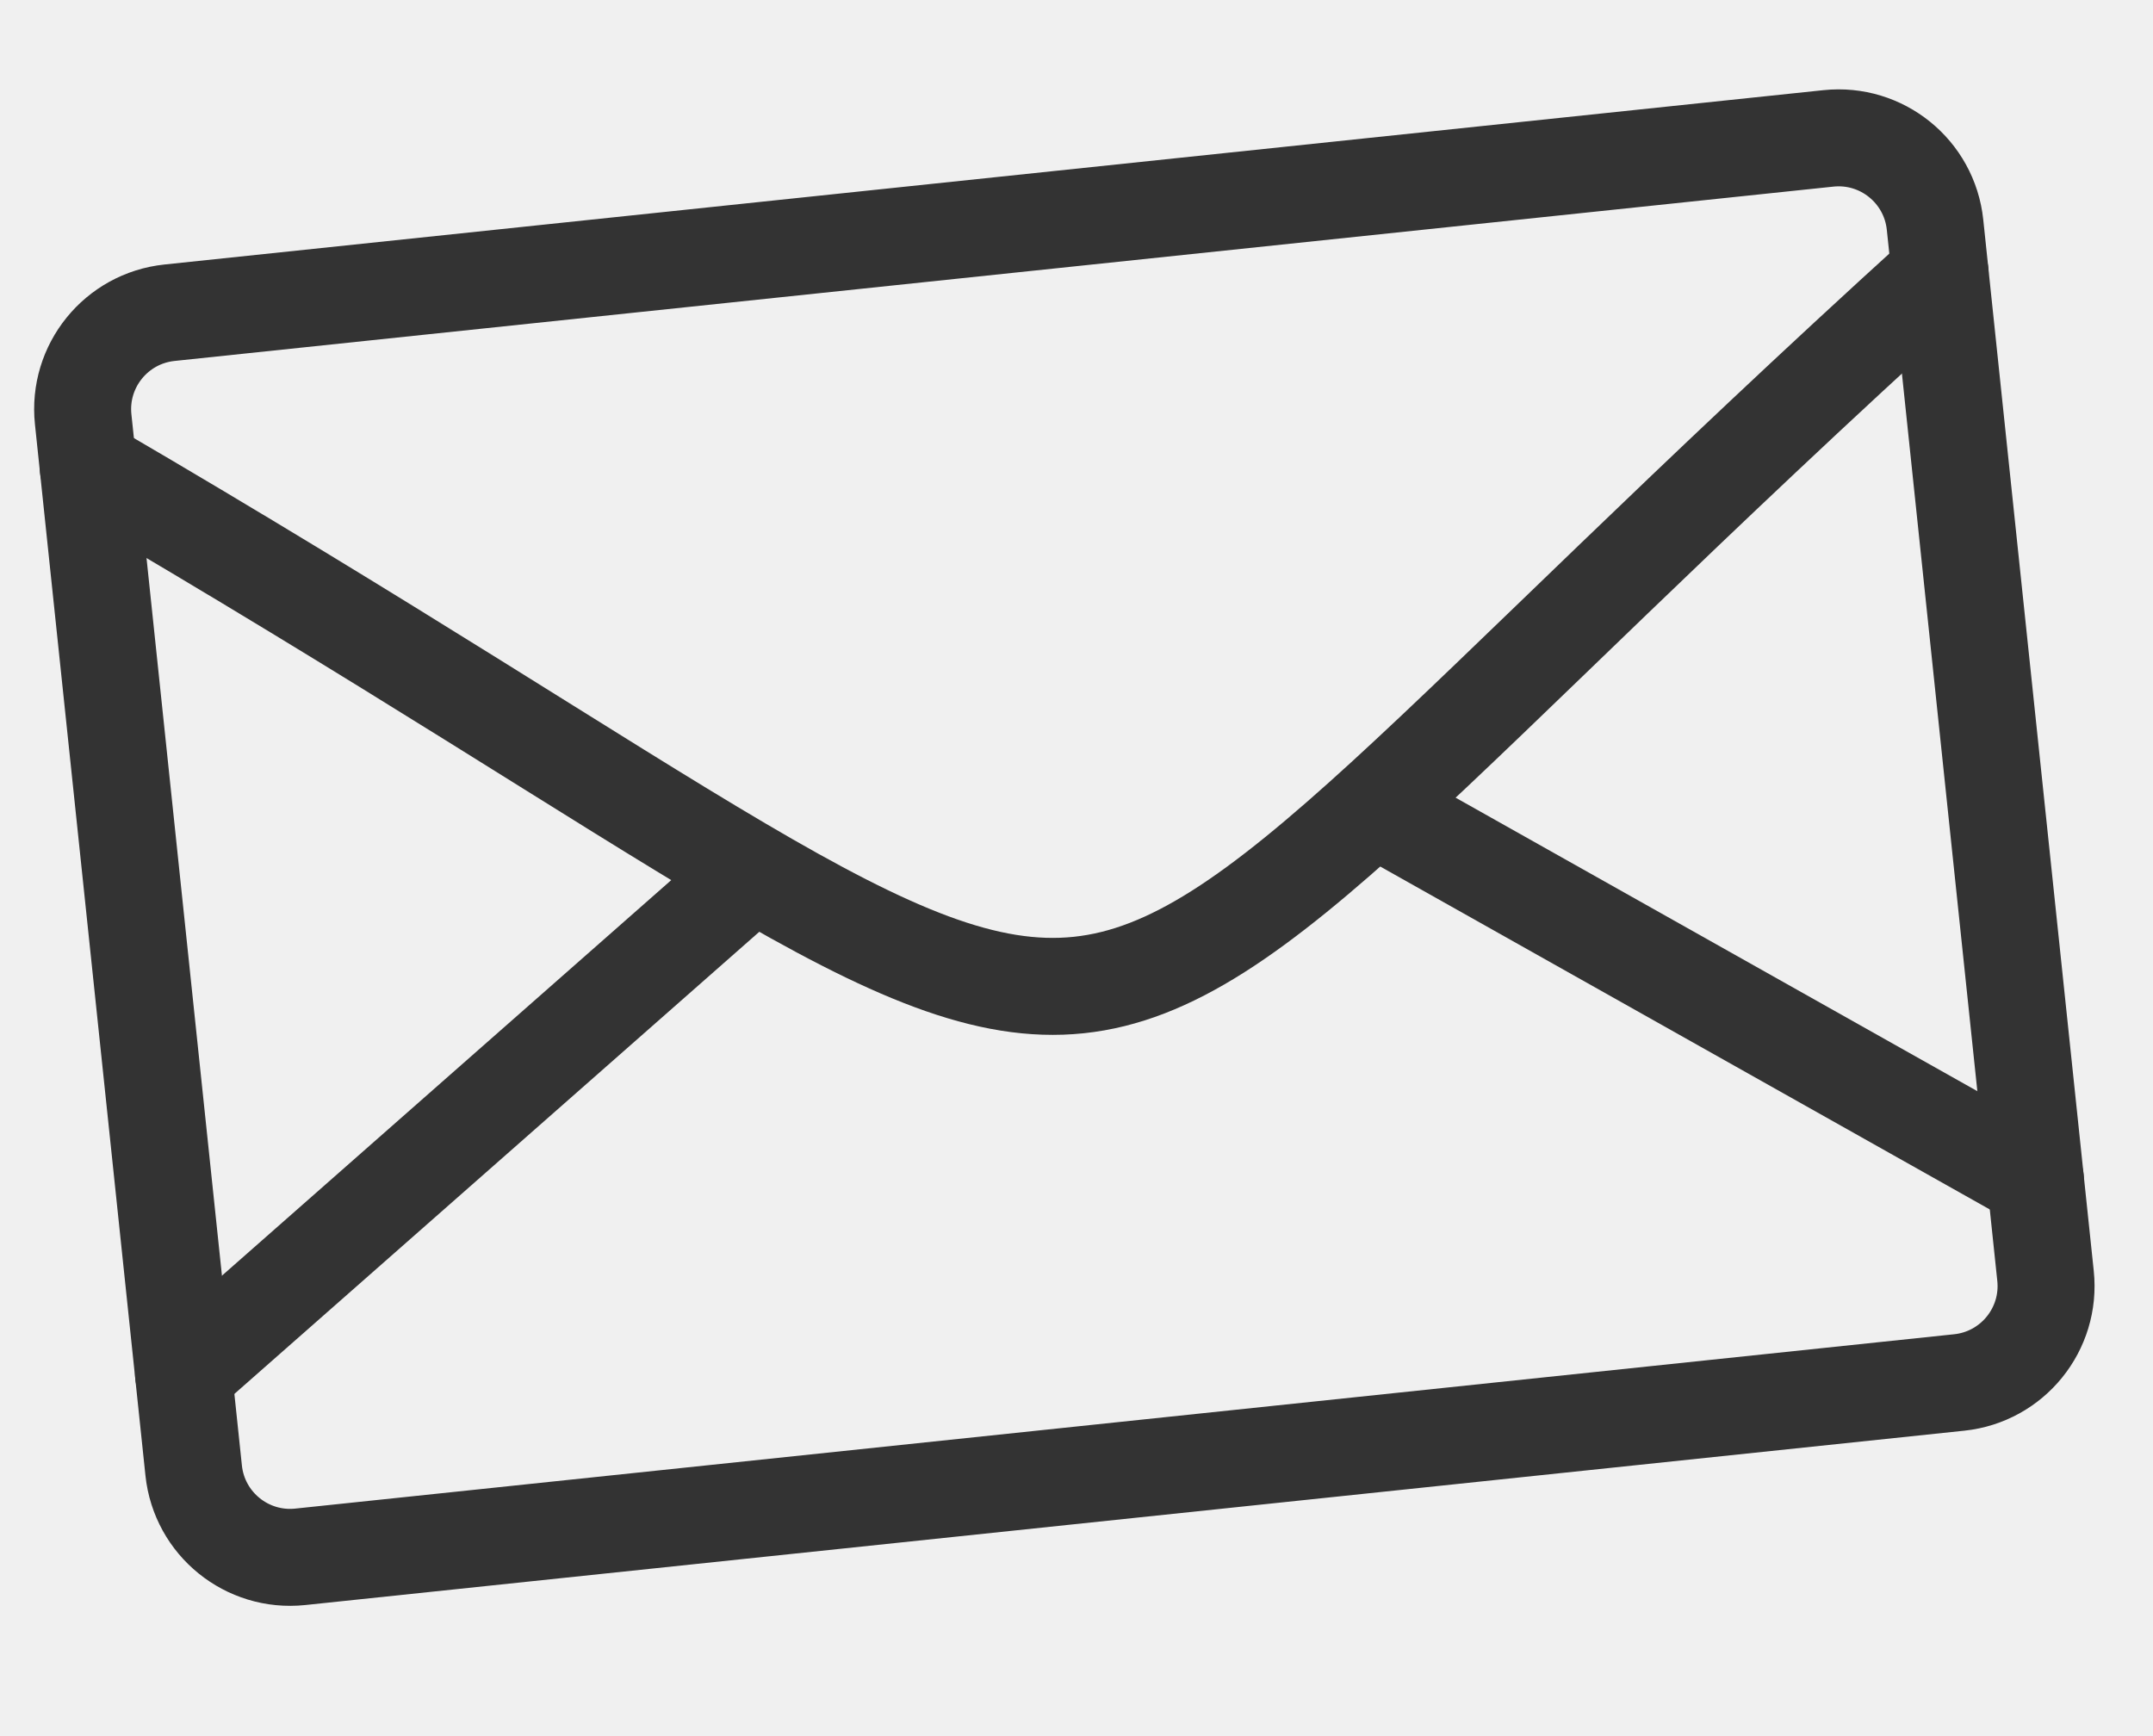
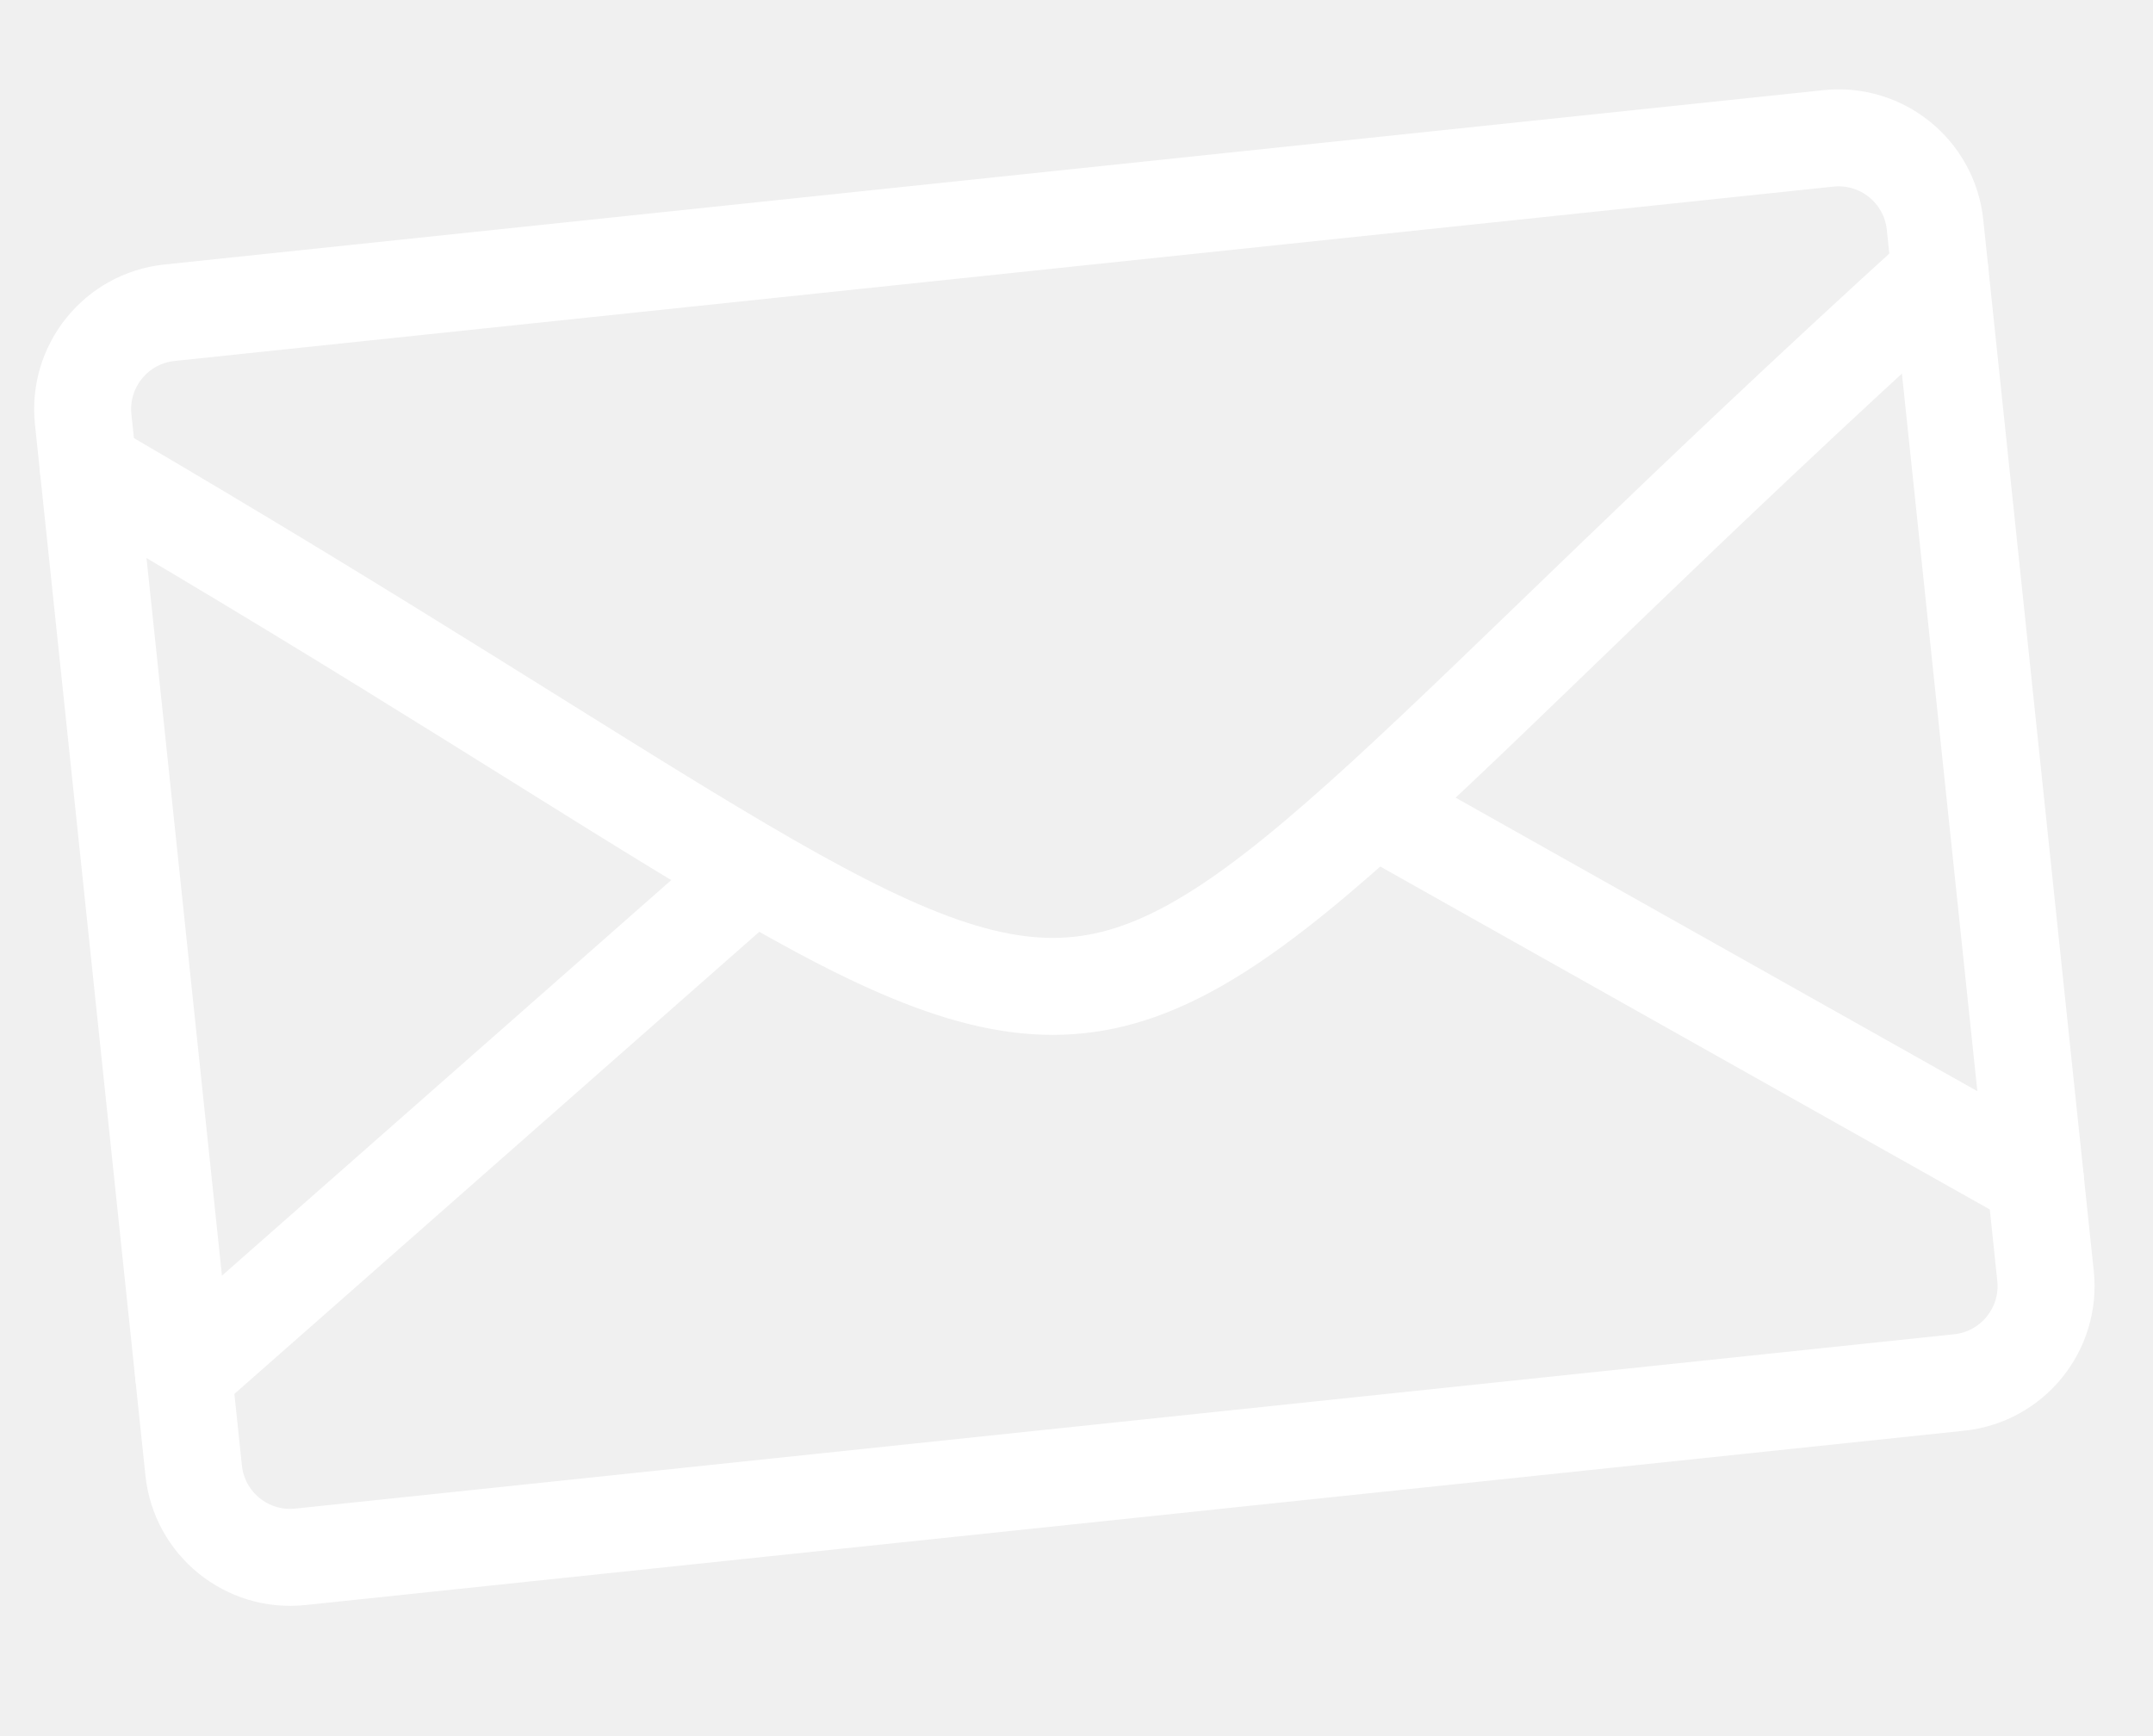
- <svg xmlns="http://www.w3.org/2000/svg" version="1.0" width="222px" height="179px" viewBox="0 0 222 179" stroke="#333333" fill="none" stroke-width="10" stroke-linecap="round">
+ <svg xmlns="http://www.w3.org/2000/svg" version="1.0" width="222px" height="179px" viewBox="0 0 222 179" stroke="#fff" fill="none" stroke-width="10" stroke-linecap="round">
  <g transform="translate(-10,10) rotate(-6)">
    <rect x="15" y="25" rx="10" ry="10" width="192" height="129" />
    <path d="M15 40 C131 125, 91 125, 207 40" />
    <line x1="15" y1="134" x2="77" y2="90" />
    <line x1="207" y1="134" x2="145" y2="90" />
  </g>
</svg>
